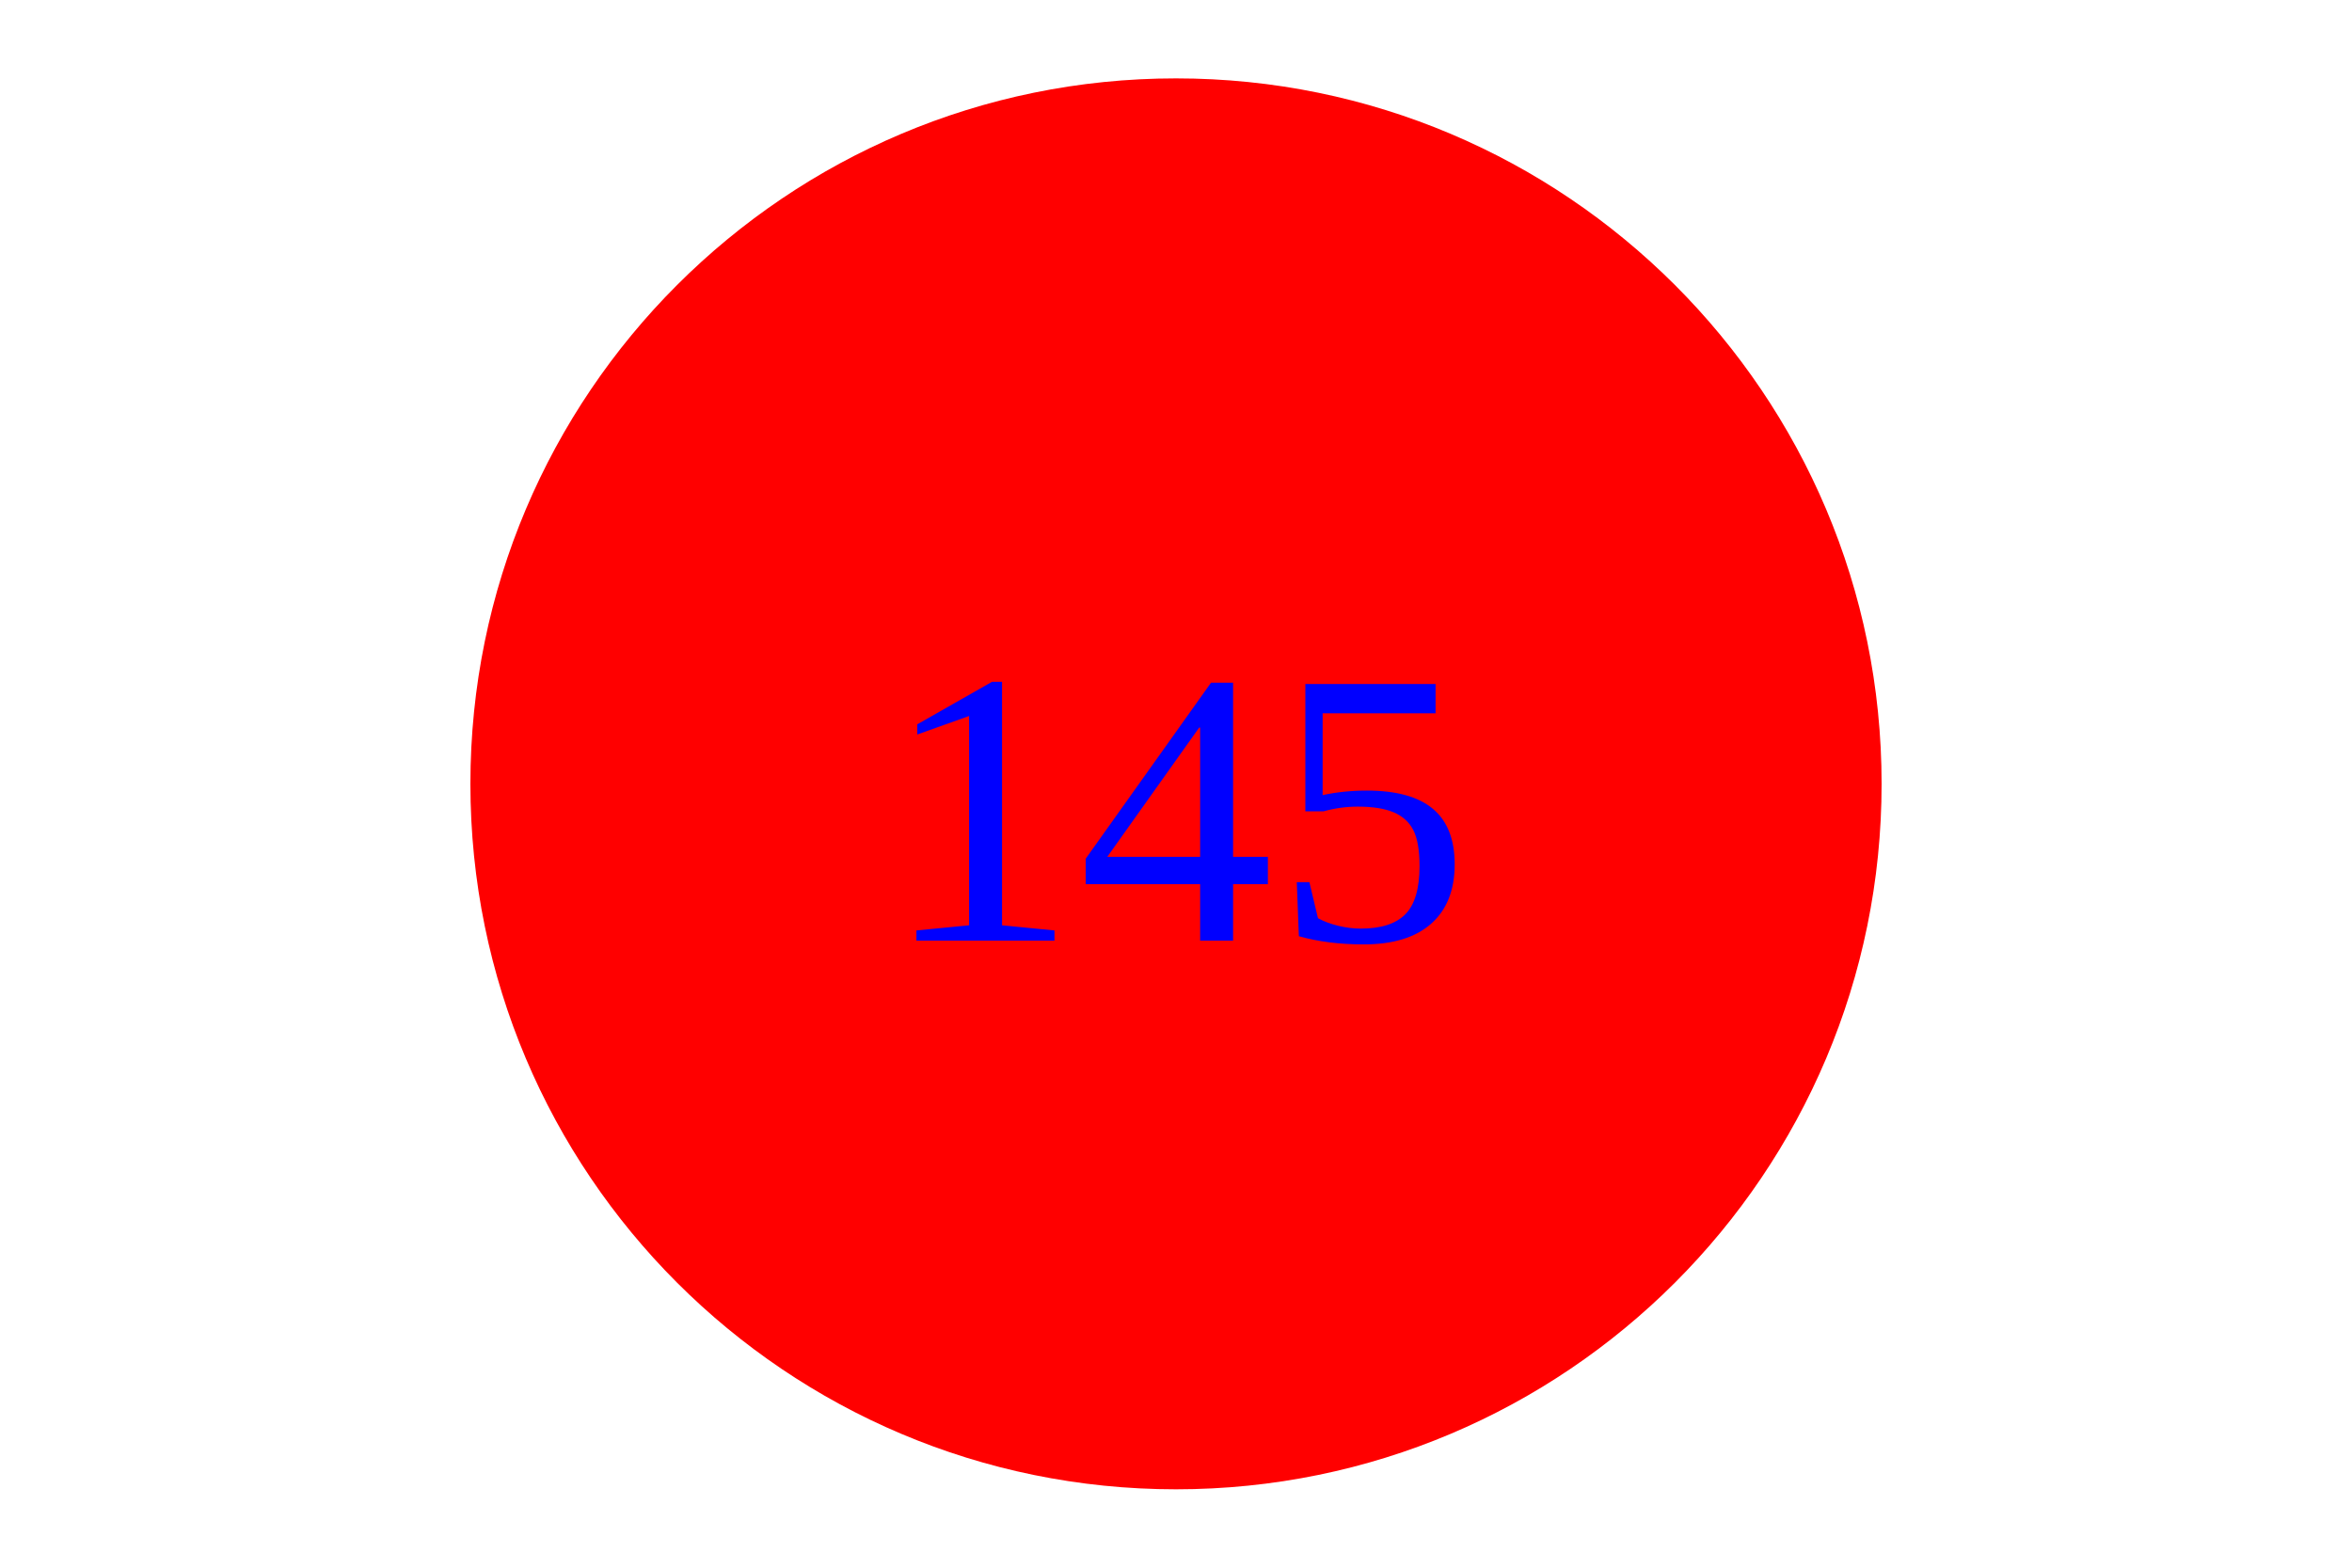
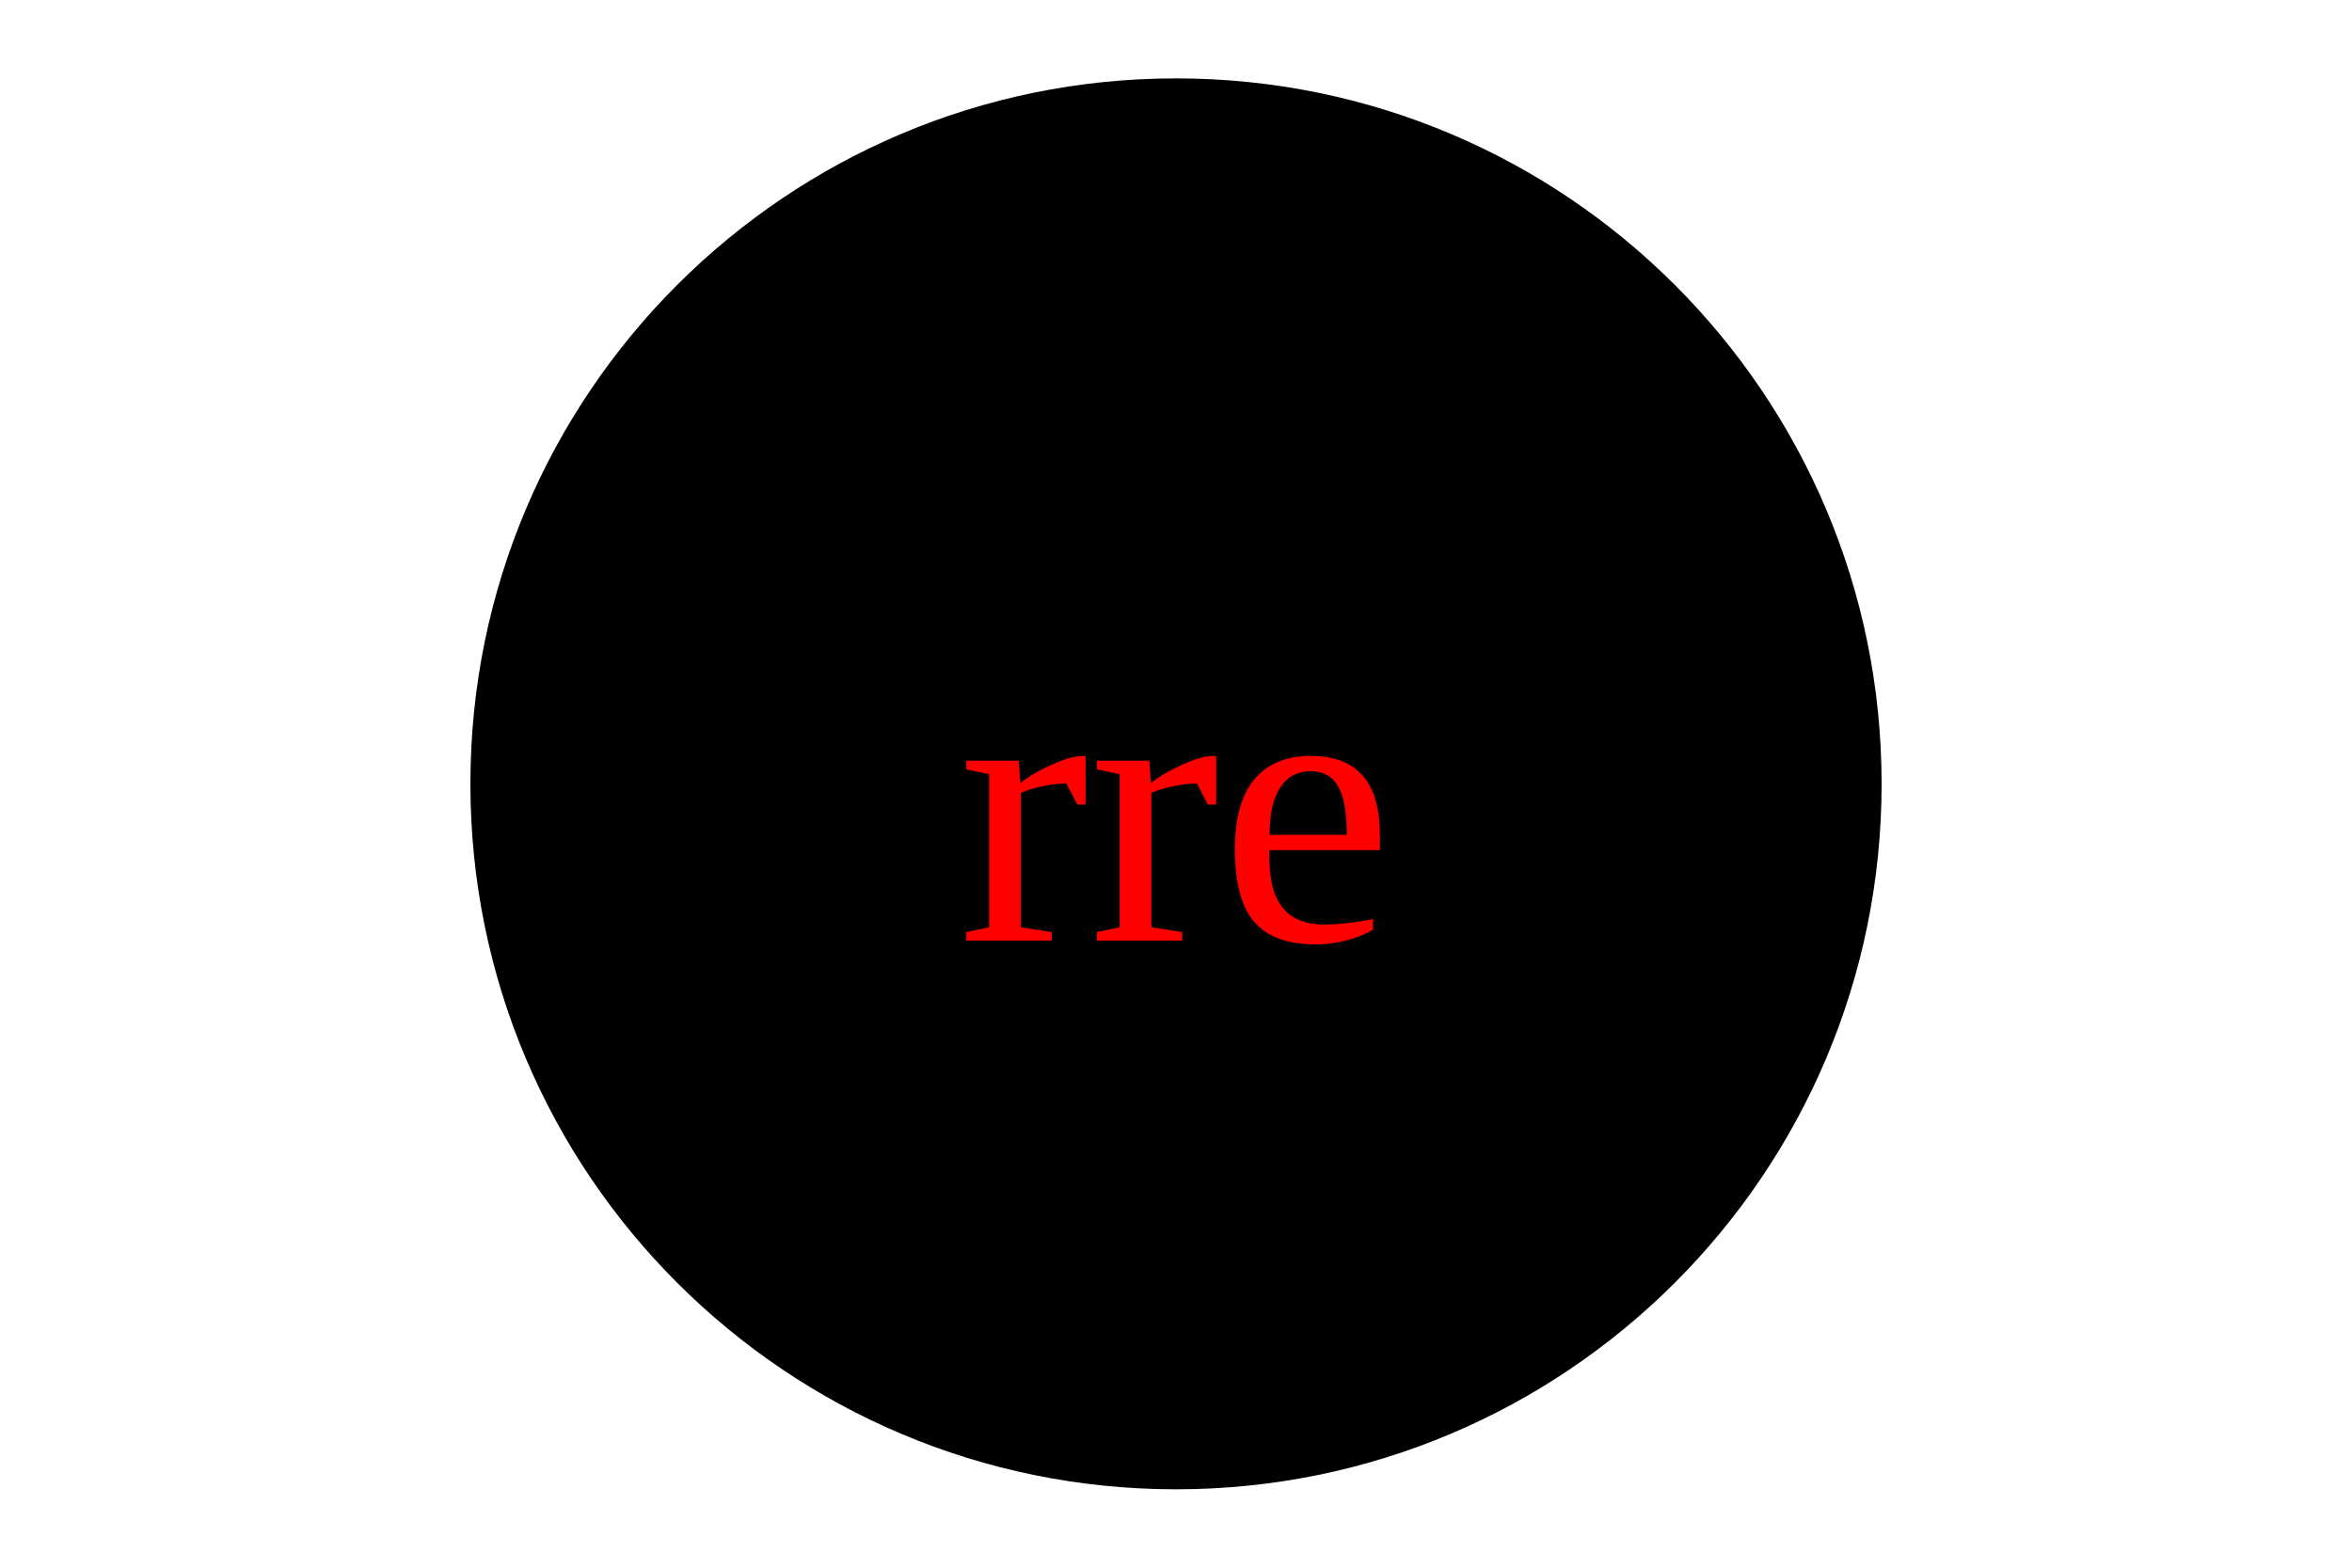
<svg xmlns="http://www.w3.org/2000/svg" width="300" height="200" version="1.1">
-   <circle cx="150" cy="100" r="90" fill="red" />
-   <text x="150" y="120" fill="blue" font-size="50" text-anchor="middle">145</text>
+   <circle cx="150" cy="100" r="90" fill="black" />
+   <text x="150" y="120" fill="red" font-size="50" text-anchor="middle">rre</text>
</svg>
